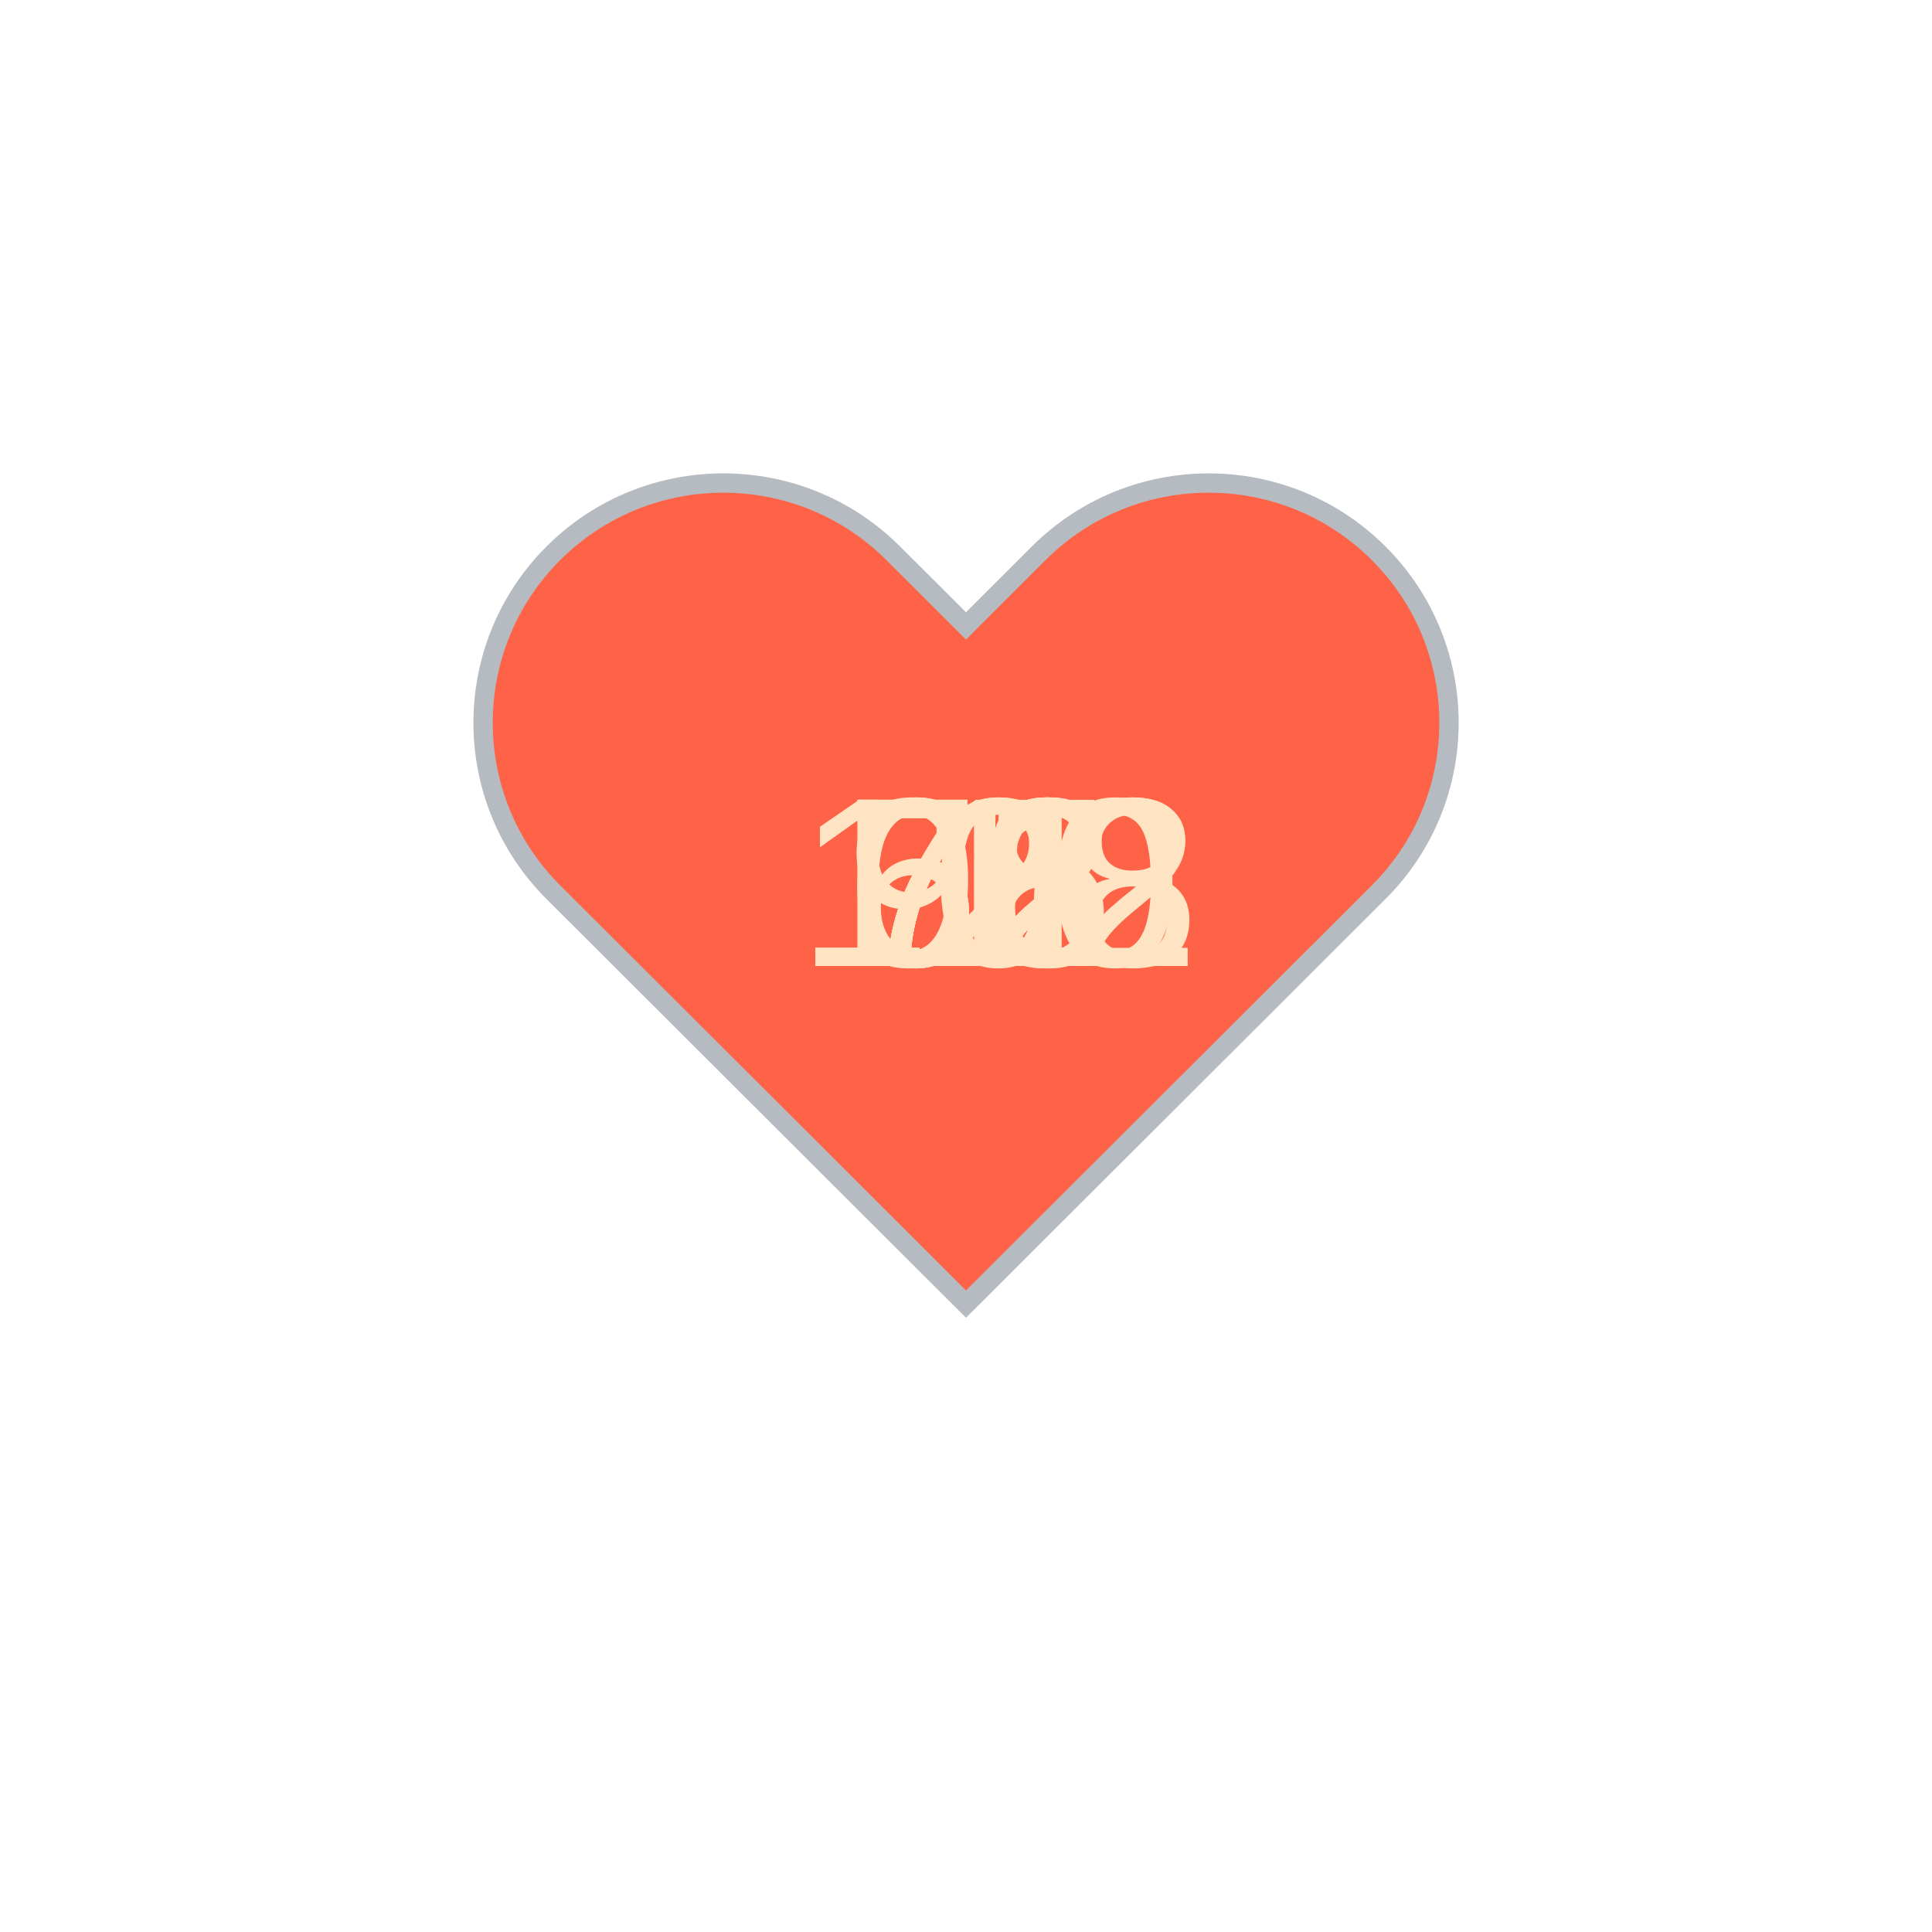
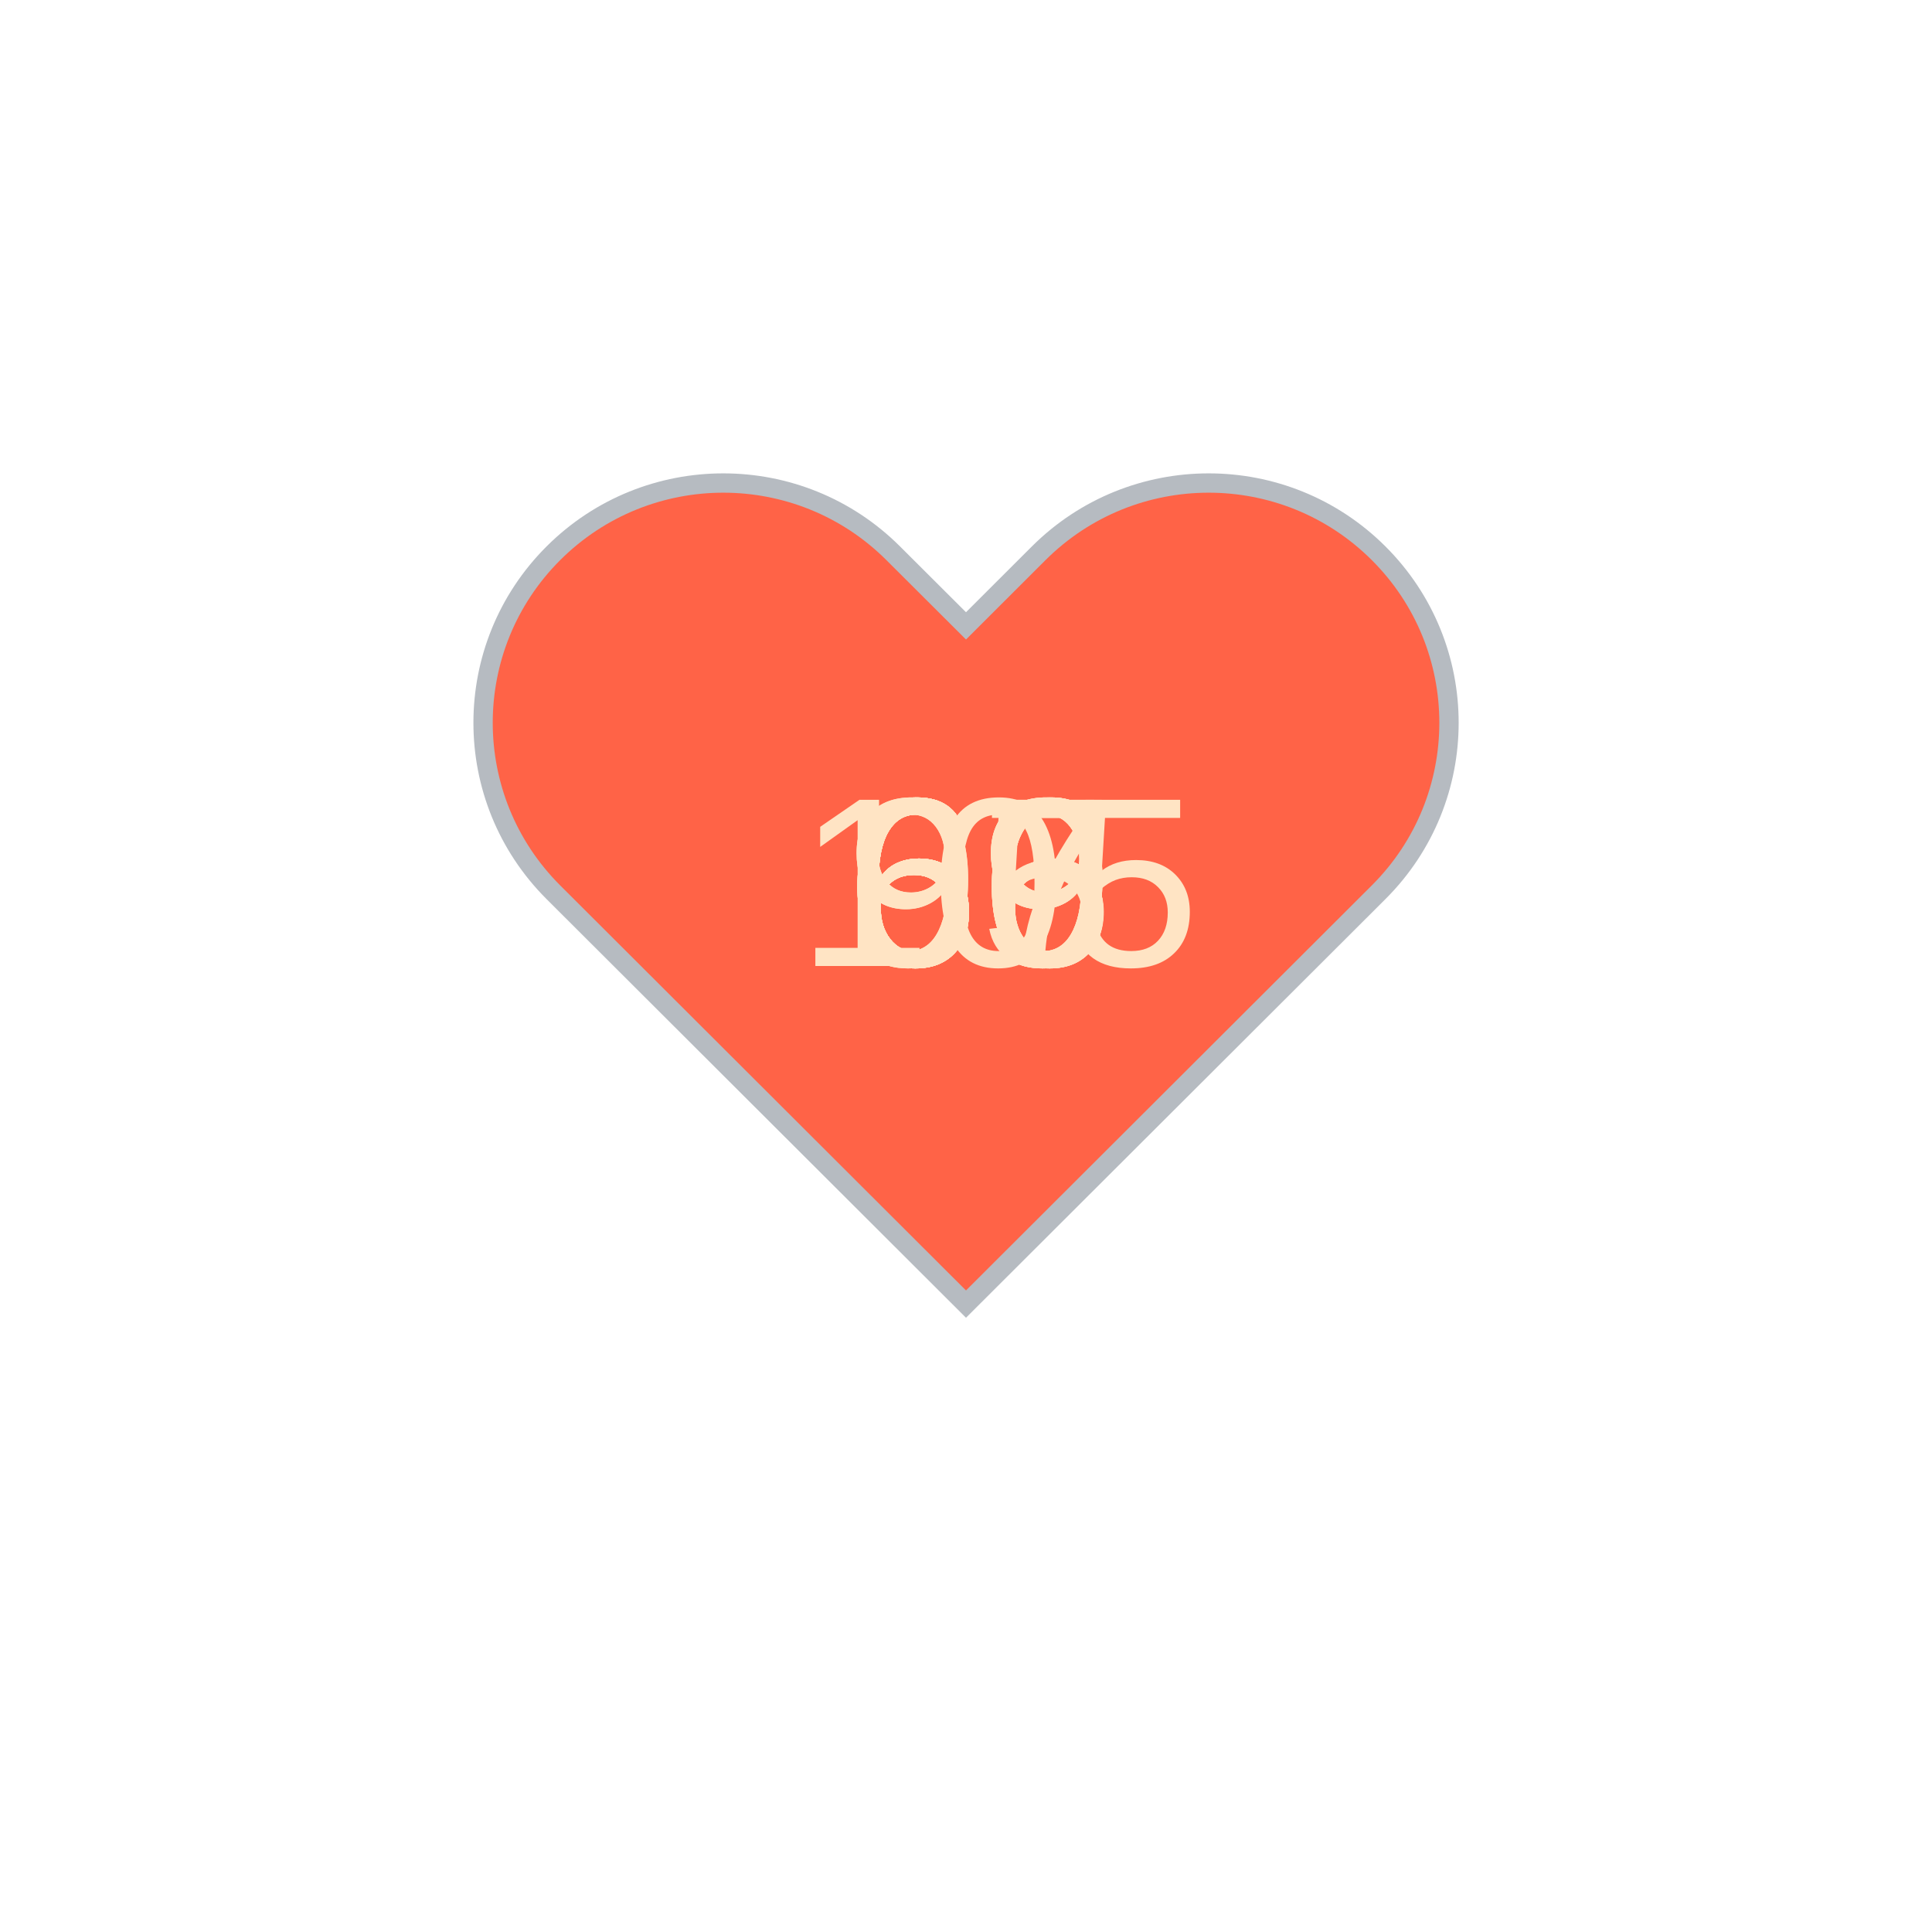
<svg xmlns="http://www.w3.org/2000/svg" baseProfile="full" height="150" version="1.1" viewBox="0,0,200,200" width="150">
  <defs />
  <g transform="translate(100 100)">
    <path d="M92.71,7.27L92.71,7.27c-9.71-9.69-25.46-9.69-35.18,0L50,14.79l-7.54-7.52C32.75-2.42,17-2.42,7.29,7.27v0 c-9.71,9.69-9.71,25.41,0,35.1L50,85l42.71-42.63C102.43,32.68,102.43,16.96,92.71,7.27z" fill="tomato" stroke="#B6BBC1" stroke-width="2" transform="translate(-50 -50)" />
    <animateTransform additive="sum" attributeName="transform" dur="1.2s" repeatCount="indefinite" type="scale" values="1; 1.5; 1.25; 1.5; 1.5; 1;" />
-     <text fill="bisque" style="font-size:25px; font-family:Arial" transform="translate(-12.5 0)">72<animate attributeName="visibility" dur="12.0s" keyTimes="0;0.1;0.2;0.3;0.4;0.5;0.6;0.7;0.8;0.9;1.0" repeatCount="indefinite" values="visible;hidden;hidden;hidden;hidden;hidden;hidden;hidden;hidden;hidden;hidden" />
+     <text fill="bisque" style="font-size:25px; font-family:Arial" transform="translate(-12.5 0)">66<animate attributeName="visibility" dur="12.0s" keyTimes="0;0.1;0.2;0.3;0.4;0.5;0.6;0.7;0.8;0.9;1.0" repeatCount="indefinite" values="visible;hidden;hidden;hidden;hidden;hidden;hidden;hidden;hidden;hidden;hidden" />
    </text>
-     <text fill="bisque" style="font-size:25px; font-family:Arial" transform="translate(-12.5 0)">71<animate attributeName="visibility" dur="12.0s" keyTimes="0;0.1;0.2;0.3;0.4;0.5;0.6;0.7;0.8;0.9;1.0" repeatCount="indefinite" values="hidden;visible;hidden;hidden;hidden;hidden;hidden;hidden;hidden;hidden;hidden" />
+     <text fill="bisque" style="font-size:25px; font-family:Arial" transform="translate(-12.5 0)">66<animate attributeName="visibility" dur="12.0s" keyTimes="0;0.1;0.2;0.3;0.4;0.5;0.6;0.7;0.8;0.9;1.0" repeatCount="indefinite" values="hidden;visible;hidden;hidden;hidden;hidden;hidden;hidden;hidden;hidden;hidden" />
    </text>
-     <text fill="bisque" style="font-size:25px; font-family:Arial" transform="translate(-12.5 0)">68<animate attributeName="visibility" dur="12.0s" keyTimes="0;0.1;0.2;0.3;0.4;0.5;0.6;0.7;0.8;0.9;1.0" repeatCount="indefinite" values="hidden;hidden;visible;hidden;hidden;hidden;hidden;hidden;hidden;hidden;hidden" />
+     <text fill="bisque" style="font-size:25px; font-family:Arial" transform="translate(-12.5 0)">69<animate attributeName="visibility" dur="12.0s" keyTimes="0;0.1;0.2;0.3;0.4;0.5;0.6;0.7;0.8;0.9;1.0" repeatCount="indefinite" values="hidden;hidden;visible;hidden;hidden;hidden;hidden;hidden;hidden;hidden;hidden" />
    </text>
-     <text fill="bisque" style="font-size:25px; font-family:Arial" transform="translate(-12.5 0)">66<animate attributeName="visibility" dur="12.0s" keyTimes="0;0.1;0.2;0.3;0.4;0.5;0.6;0.7;0.8;0.9;1.0" repeatCount="indefinite" values="hidden;hidden;hidden;visible;hidden;hidden;hidden;hidden;hidden;hidden;hidden" />
+     <text fill="bisque" style="font-size:25px; font-family:Arial" transform="translate(-12.5 0)">65<animate attributeName="visibility" dur="12.0s" keyTimes="0;0.1;0.2;0.3;0.4;0.5;0.6;0.7;0.8;0.9;1.0" repeatCount="indefinite" values="hidden;hidden;hidden;visible;hidden;hidden;hidden;hidden;hidden;hidden;hidden" />
    </text>
-     <text fill="bisque" style="font-size:25px; font-family:Arial" transform="translate(-12.5 0)">72<animate attributeName="visibility" dur="12.0s" keyTimes="0;0.1;0.2;0.3;0.4;0.5;0.6;0.7;0.8;0.9;1.0" repeatCount="indefinite" values="hidden;hidden;hidden;hidden;visible;hidden;hidden;hidden;hidden;hidden;hidden" />
+     <text fill="bisque" style="font-size:25px; font-family:Arial" transform="translate(-12.5 0)">67<animate attributeName="visibility" dur="12.0s" keyTimes="0;0.1;0.2;0.3;0.4;0.5;0.6;0.7;0.8;0.9;1.0" repeatCount="indefinite" values="hidden;hidden;hidden;hidden;visible;hidden;hidden;hidden;hidden;hidden;hidden" />
    </text>
-     <text fill="bisque" style="font-size:25px; font-family:Arial" transform="translate(-12.5 0)">72<animate attributeName="visibility" dur="12.0s" keyTimes="0;0.1;0.2;0.3;0.4;0.5;0.6;0.7;0.8;0.9;1.0" repeatCount="indefinite" values="hidden;hidden;hidden;hidden;hidden;visible;hidden;hidden;hidden;hidden;hidden" />
+     <text fill="bisque" style="font-size:25px; font-family:Arial" transform="translate(-12.5 0)">66<animate attributeName="visibility" dur="12.0s" keyTimes="0;0.1;0.2;0.3;0.4;0.5;0.6;0.7;0.8;0.9;1.0" repeatCount="indefinite" values="hidden;hidden;hidden;hidden;hidden;visible;hidden;hidden;hidden;hidden;hidden" />
    </text>
-     <text fill="bisque" style="font-size:25px; font-family:Arial" transform="translate(-17.5 0)">110<animate attributeName="visibility" dur="12.0s" keyTimes="0;0.1;0.2;0.3;0.4;0.5;0.6;0.7;0.8;0.9;1.0" repeatCount="indefinite" values="hidden;hidden;hidden;hidden;hidden;hidden;visible;hidden;hidden;hidden;hidden" />
+     <text fill="bisque" style="font-size:25px; font-family:Arial" transform="translate(-12.5 0)">66<animate attributeName="visibility" dur="12.0s" keyTimes="0;0.1;0.2;0.3;0.4;0.5;0.6;0.7;0.8;0.9;1.0" repeatCount="indefinite" values="hidden;hidden;hidden;hidden;hidden;hidden;visible;hidden;hidden;hidden;hidden" />
    </text>
-     <text fill="bisque" style="font-size:25px; font-family:Arial" transform="translate(-17.5 0)">122<animate attributeName="visibility" dur="12.0s" keyTimes="0;0.1;0.2;0.3;0.4;0.5;0.6;0.7;0.8;0.9;1.0" repeatCount="indefinite" values="hidden;hidden;hidden;hidden;hidden;hidden;hidden;visible;hidden;hidden;hidden" />
+     <text fill="bisque" style="font-size:25px; font-family:Arial" transform="translate(-12.5 0)">99<animate attributeName="visibility" dur="12.0s" keyTimes="0;0.1;0.2;0.3;0.4;0.5;0.6;0.7;0.8;0.9;1.0" repeatCount="indefinite" values="hidden;hidden;hidden;hidden;hidden;hidden;hidden;visible;hidden;hidden;hidden" />
    </text>
-     <text fill="bisque" style="font-size:25px; font-family:Arial" transform="translate(-17.5 0)">108<animate attributeName="visibility" dur="12.0s" keyTimes="0;0.1;0.2;0.3;0.4;0.5;0.6;0.7;0.8;0.9;1.0" repeatCount="indefinite" values="hidden;hidden;hidden;hidden;hidden;hidden;hidden;hidden;visible;hidden;hidden" />
+     <text fill="bisque" style="font-size:25px; font-family:Arial" transform="translate(-12.5 0)">99<animate attributeName="visibility" dur="12.0s" keyTimes="0;0.1;0.2;0.3;0.4;0.5;0.6;0.7;0.8;0.9;1.0" repeatCount="indefinite" values="hidden;hidden;hidden;hidden;hidden;hidden;hidden;hidden;visible;hidden;hidden" />
    </text>
-     <text fill="bisque" style="font-size:25px; font-family:Arial" transform="translate(-12.5 0)">95<animate attributeName="visibility" dur="12.0s" keyTimes="0;0.1;0.2;0.3;0.4;0.5;0.6;0.7;0.8;0.9;1.0" repeatCount="indefinite" values="hidden;hidden;hidden;hidden;hidden;hidden;hidden;hidden;hidden;visible;hidden" />
+     <text fill="bisque" style="font-size:25px; font-family:Arial" transform="translate(-17.5 0)">105<animate attributeName="visibility" dur="12.0s" keyTimes="0;0.1;0.2;0.3;0.4;0.5;0.6;0.7;0.8;0.9;1.0" repeatCount="indefinite" values="hidden;hidden;hidden;hidden;hidden;hidden;hidden;hidden;hidden;visible;hidden" />
    </text>
  </g>
</svg>
